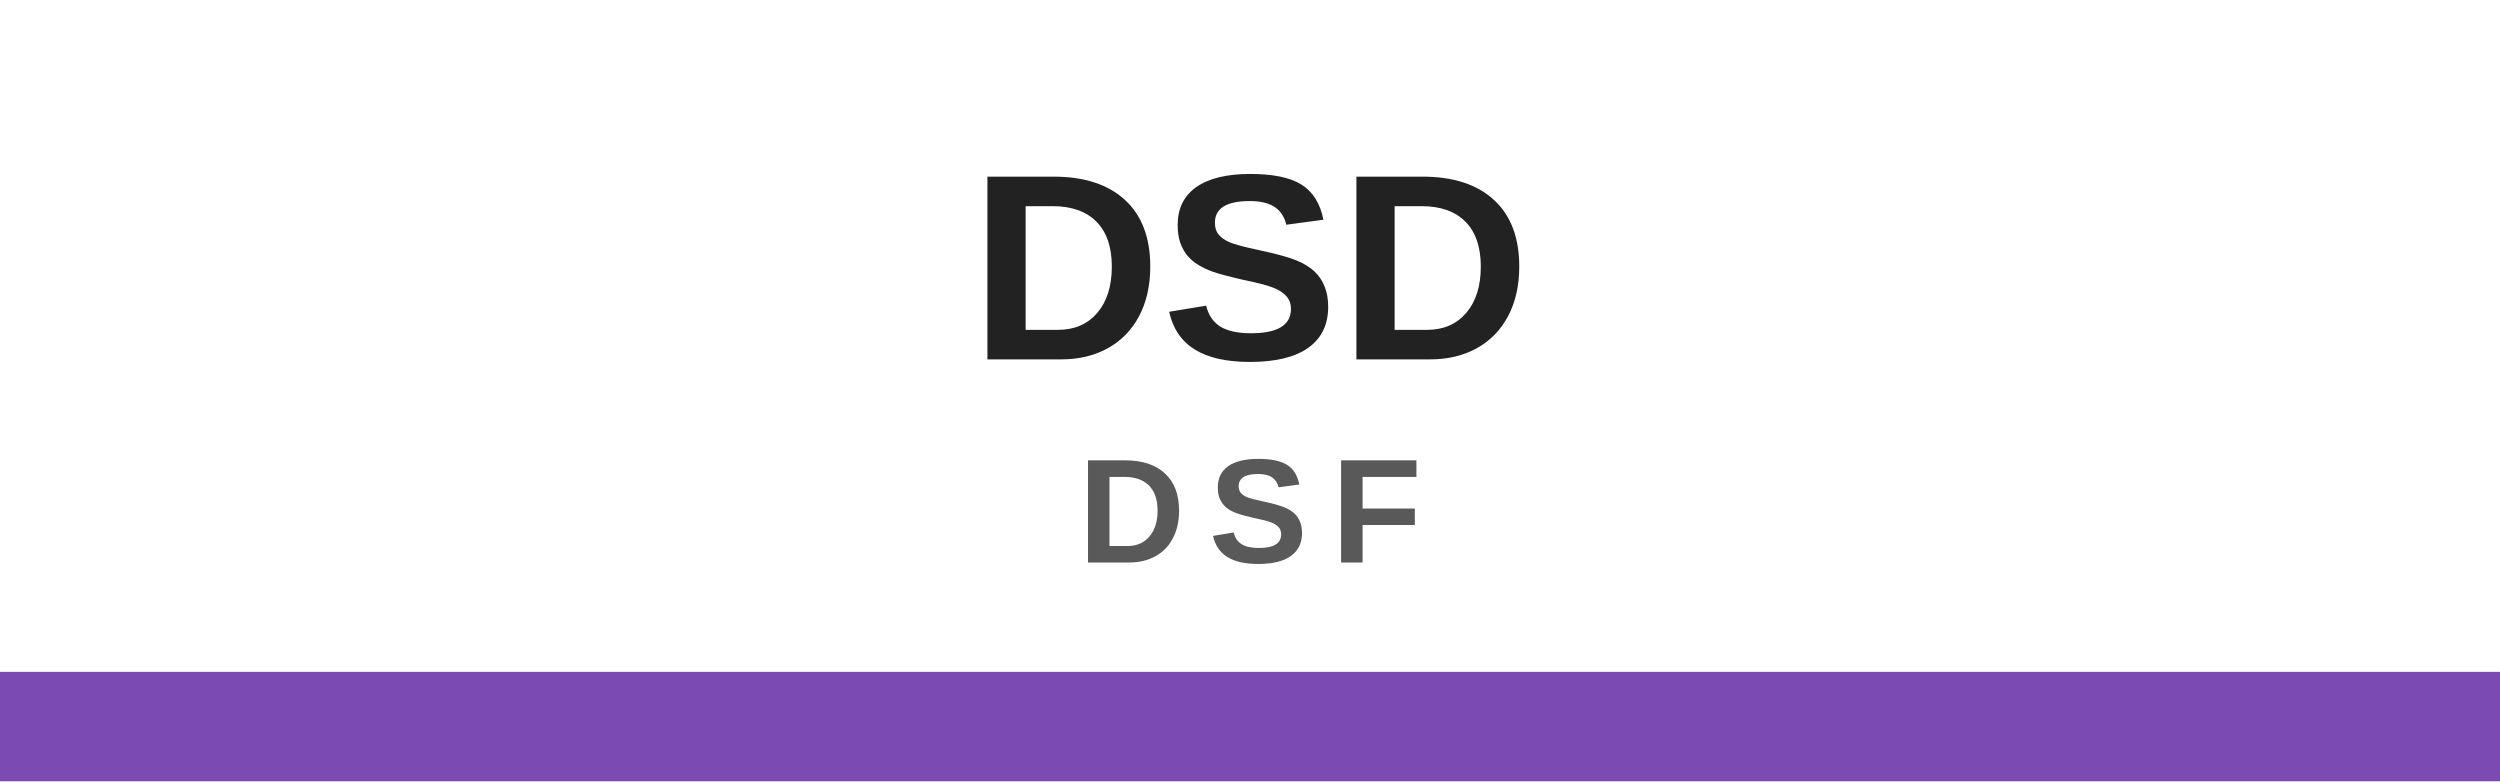
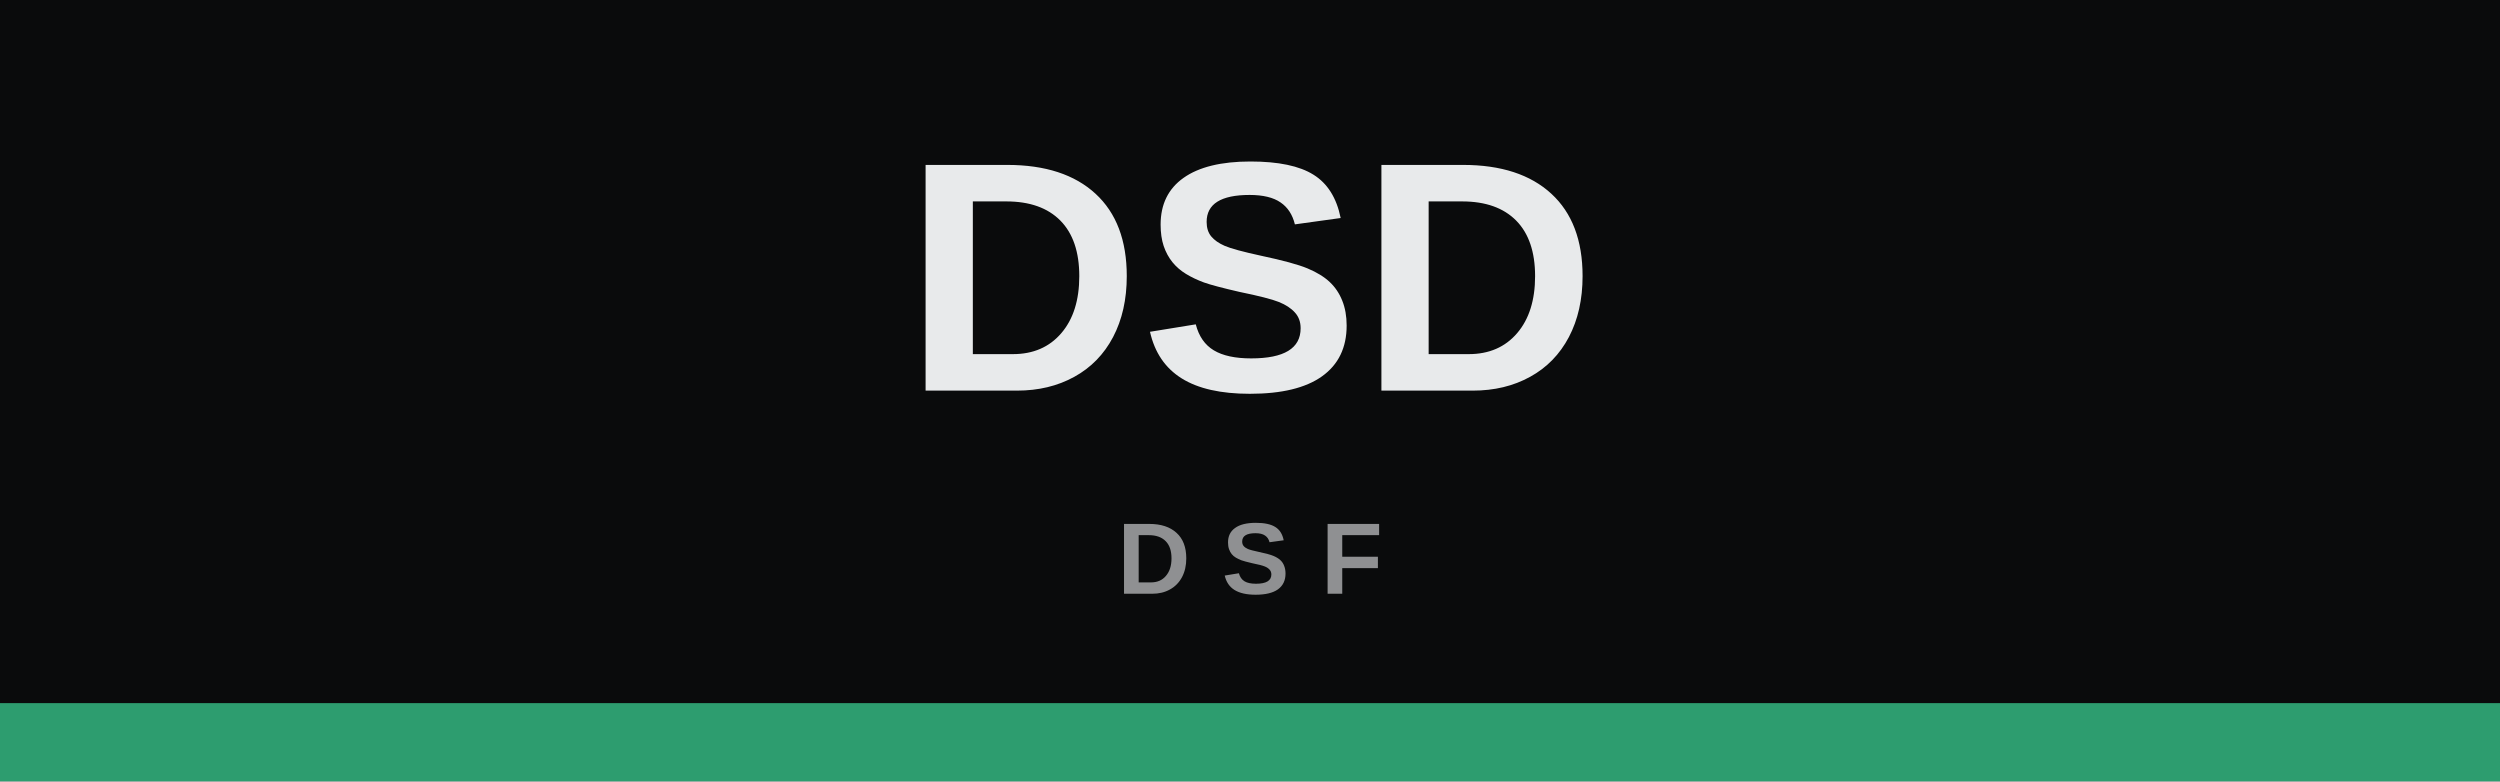
<svg xmlns="http://www.w3.org/2000/svg" viewBox="0 0 320 100">
-   <rect width="320" height="100" fill="#fff" />
-   <rect x="0" y="86" width="320" height="14" fill="#7b4bb3" />
-   <text x="160" y="46" text-anchor="middle" font-family="Bahnschrift,'Segoe UI',Arial,sans-serif" font-weight="700" font-size="34" fill="#222">DSD</text>
-   <text x="160" y="72" text-anchor="middle" font-family="Bahnschrift,'Segoe UI',Arial,sans-serif" font-weight="600" font-size="19" letter-spacing="3" fill="#222" opacity=".75">DSF</text>
+   <rect width="320" height="100" fill="#0a0b0c" />
+   <rect y="90" width="320" height="10" fill="#2d9d6f" />
+   <text x="160" y="50" text-anchor="middle" font-family="Bahnschrift,'Segoe UI',Arial,sans-serif" font-weight="700" font-size="42" fill="#e8eaeb">DSD</text>
+   <text x="160" y="76" text-anchor="middle" font-family="Bahnschrift,'Segoe UI',Arial,sans-serif" font-weight="600" font-size="13" letter-spacing="4" fill="#e8eaeb" opacity=".6">DSF</text>
</svg>
